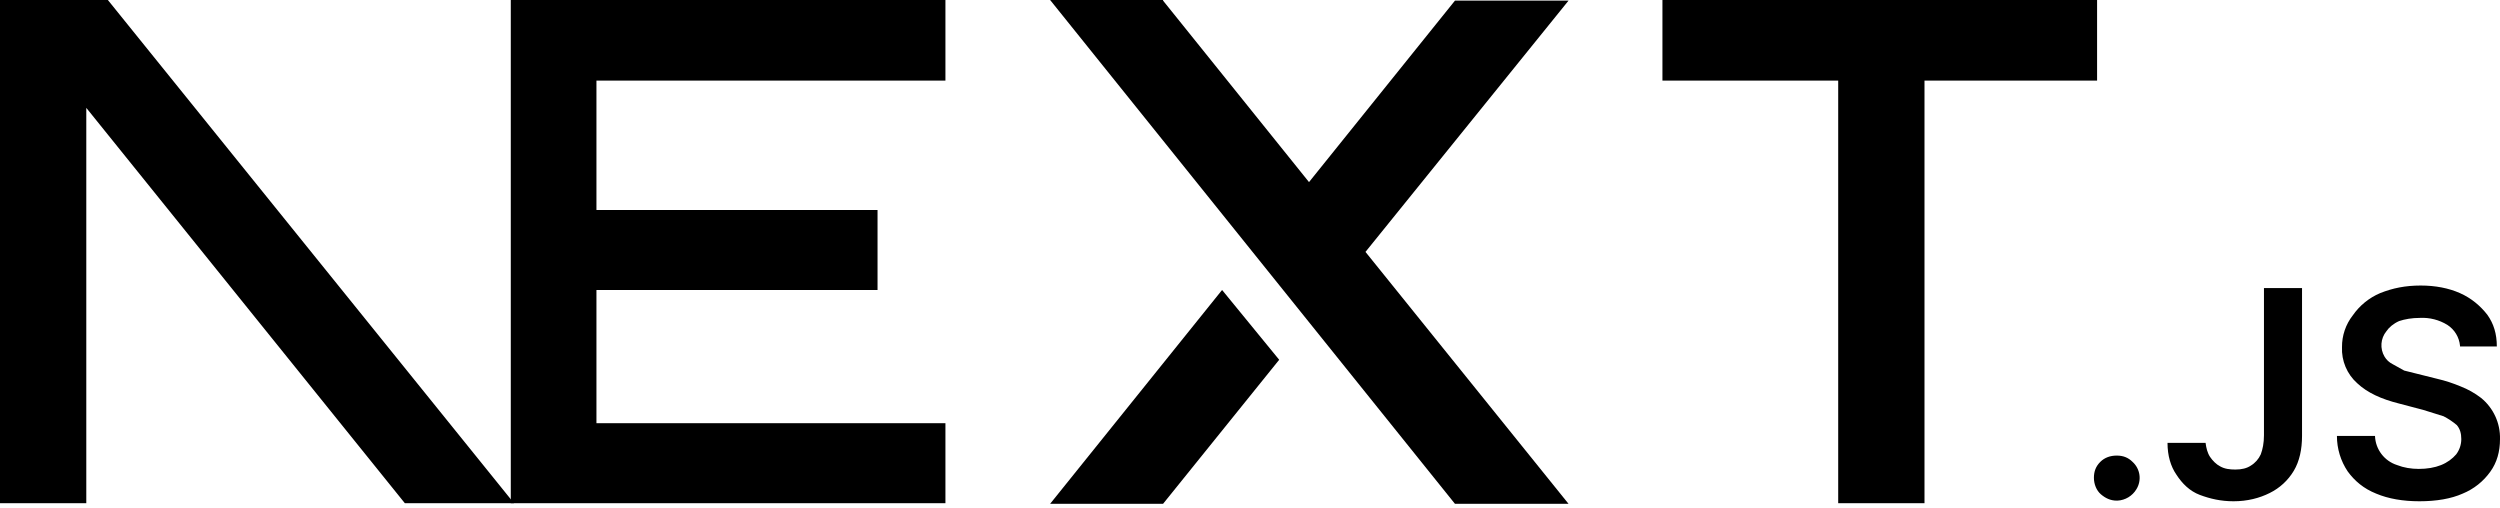
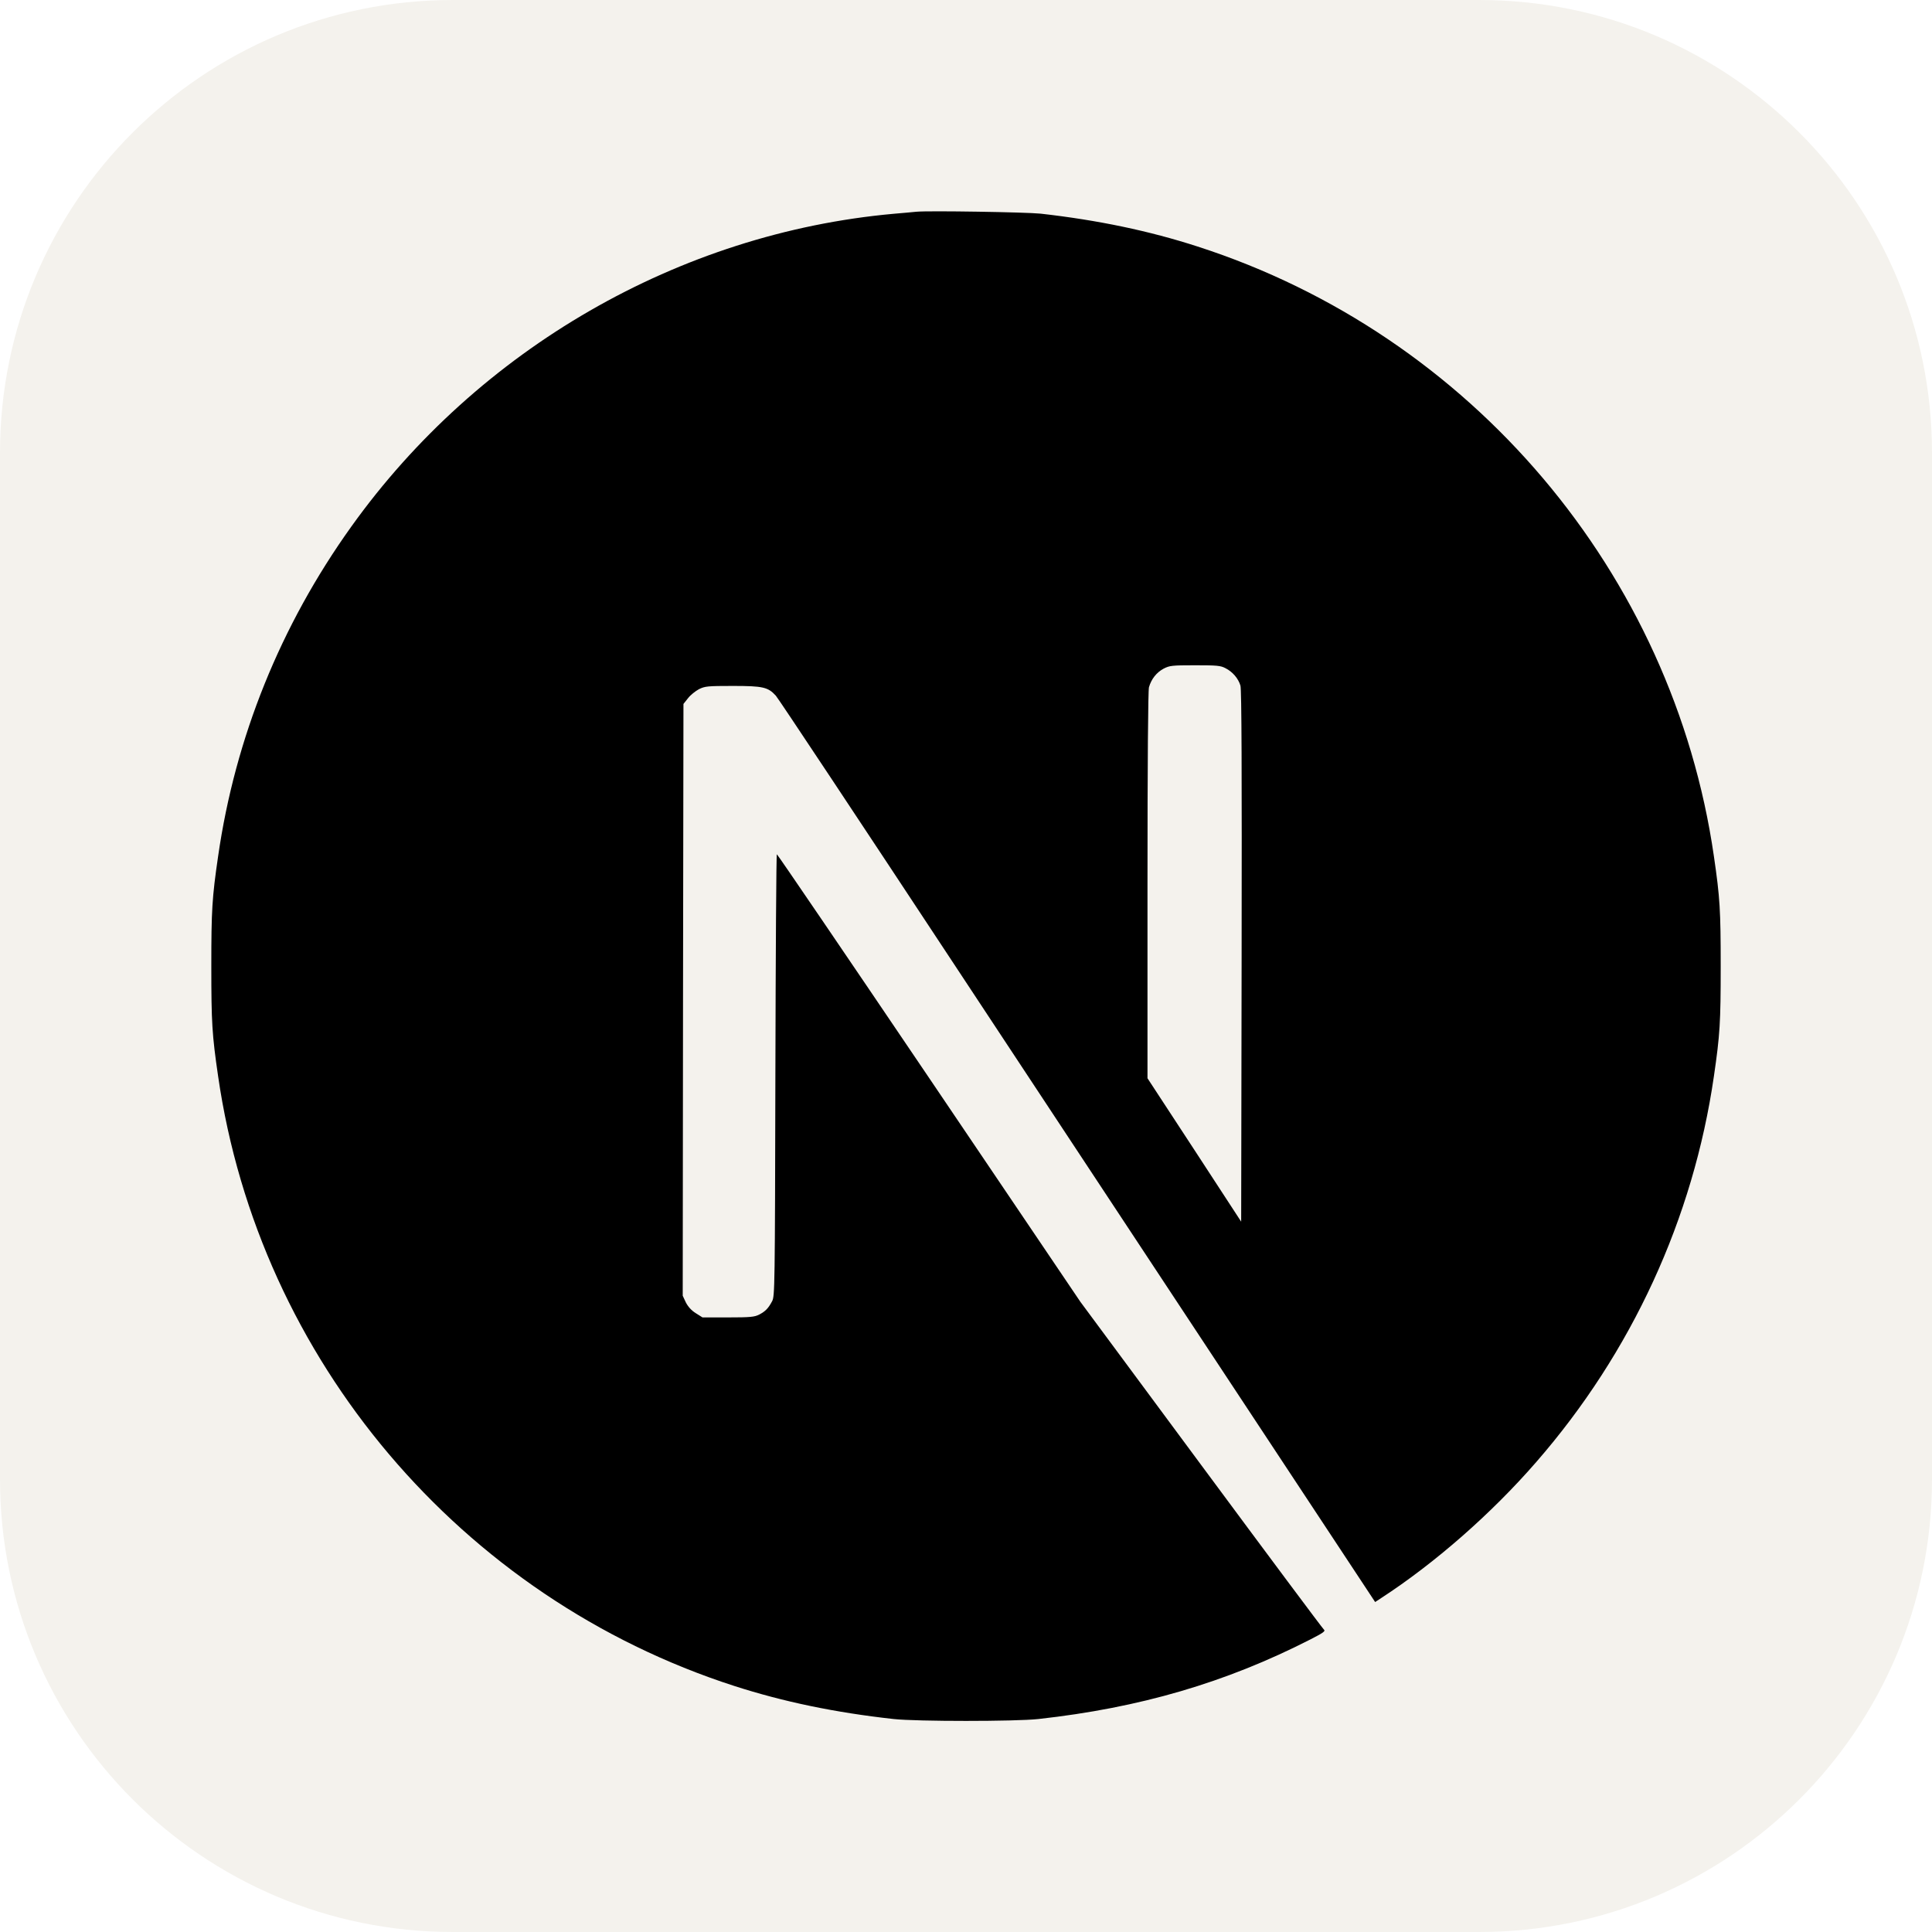
- <svg xmlns="http://www.w3.org/2000/svg" fill="none" viewBox="0 0 394 80">
-   <path fill="#000" d="M262 0h68.5v12.7h-27.2v66.6h-13.6V12.7H262V0ZM149 0v12.7H94v20.4h44.3v12.6H94v21h55v12.6H80.5V0h68.7zm34.3 0h-17.8l63.8 79.4h17.9l-32-39.7 32-39.6h-17.9l-23 28.6-23-28.6zm18.3 56.7-9-11-27.1 33.7h17.8l18.3-22.7z" />
-   <path fill="#000" d="M81 79.3 17 0H0v79.3h13.6V17l50.2 62.3H81Zm252.6-.4c-1 0-1.8-.4-2.5-1s-1.1-1.6-1.1-2.6.3-1.8 1-2.5 1.6-1 2.6-1 1.8.3 2.5 1a3.4 3.4 0 0 1 .6 4.3 3.7 3.7 0 0 1-3 1.8zm23.2-33.5h6v23.3c0 2.1-.4 4-1.3 5.5a9.1 9.1 0 0 1-3.8 3.5c-1.6.8-3.5 1.3-5.7 1.3-2 0-3.7-.4-5.3-1s-2.8-1.8-3.7-3.2c-.9-1.3-1.4-3-1.4-5h6c.1.8.3 1.6.7 2.2s1 1.2 1.6 1.5c.7.4 1.5.5 2.4.5 1 0 1.8-.2 2.4-.6a4 4 0 0 0 1.6-1.8c.3-.8.5-1.8.5-3V45.5zm30.9 9.1a4.4 4.4 0 0 0-2-3.3 7.5 7.5 0 0 0-4.3-1.1c-1.3 0-2.4.2-3.3.5-.9.4-1.6 1-2 1.6a3.5 3.5 0 0 0-.3 4c.3.5.7.9 1.3 1.2l1.8 1 2 .5 3.2.8c1.3.3 2.5.7 3.7 1.2a13 13 0 0 1 3.2 1.8 8.1 8.1 0 0 1 3 6.5c0 2-.5 3.7-1.5 5.1a10 10 0 0 1-4.4 3.5c-1.8.8-4.1 1.2-6.8 1.2-2.6 0-4.9-.4-6.8-1.2-2-.8-3.4-2-4.5-3.5a10 10 0 0 1-1.7-5.6h6a5 5 0 0 0 3.5 4.6c1 .4 2.2.6 3.4.6 1.3 0 2.5-.2 3.5-.6 1-.4 1.8-1 2.4-1.7a4 4 0 0 0 .8-2.4c0-.9-.2-1.6-.7-2.2a11 11 0 0 0-2.1-1.4l-3.2-1-3.8-1c-2.8-.7-5-1.7-6.6-3.2a7.2 7.2 0 0 1-2.4-5.7 8 8 0 0 1 1.7-5 10 10 0 0 1 4.3-3.5c2-.8 4-1.2 6.4-1.2 2.3 0 4.4.4 6.2 1.2 1.8.8 3.2 2 4.3 3.4 1 1.4 1.5 3 1.5 5h-5.8z" />
+ <svg xmlns="http://www.w3.org/2000/svg" viewBox="0 0 256 256">
+   <g fill="none">
+     <rect width="256" height="256" fill="#f4f2ed" rx="60" />
+     <path fill="#000" d="M121.451 28.054c-.43.039-1.799.176-3.031.273c-28.406 2.561-55.014 17.889-71.867 41.447C37.17 82.873 31.167 97.731 28.9 113.47c-.801 5.494-.899 7.117-.899 14.565c0 7.449.098 9.072.9 14.565c5.434 37.556 32.16 69.111 68.406 80.802c6.491 2.092 13.333 3.519 21.114 4.379c3.031.332 16.129.332 19.16 0c13.431-1.486 24.809-4.809 36.031-10.538c1.72-.879 2.053-1.114 1.818-1.309c-.156-.118-7.488-9.952-16.285-21.838l-15.992-21.603l-20.04-29.658c-11.026-16.305-20.097-29.639-20.176-29.639c-.078-.019-.156 13.158-.195 29.248c-.059 28.172-.078 29.306-.43 29.97c-.508.958-.899 1.349-1.721 1.78c-.625.312-1.173.371-4.125.371h-3.382l-.9-.567a3.652 3.652 0 0 1-1.31-1.427l-.41-.88l.04-39.198l.058-39.218l.606-.763c.313-.41.978-.938 1.447-1.192c.801-.391 1.114-.43 4.496-.43c3.989 0 4.653.156 5.69 1.29c.293.313 11.143 16.657 24.125 36.344a89121.985 89121.985 0 0 0 39.452 59.765l15.836 23.989l.802-.528c7.096-4.614 14.604-11.183 20.547-18.026c12.649-14.526 20.802-32.238 23.539-51.124c.801-5.493.899-7.116.899-14.565c0-7.448-.098-9.071-.899-14.565c-5.435-37.556-32.161-69.11-68.407-80.801c-6.393-2.073-13.196-3.5-20.821-4.36c-1.877-.196-14.8-.41-16.422-.254m40.938 60.489c.938.469 1.701 1.368 1.975 2.306c.156.509.195 11.379.156 35.875l-.059 35.152l-6.197-9.502l-6.217-9.501v-25.552c0-16.52.078-25.807.195-26.257c.313-1.094.997-1.954 1.936-2.463c.801-.41 1.095-.45 4.164-.45c2.894 0 3.402.04 4.047.392" />
+   </g>
</svg>
